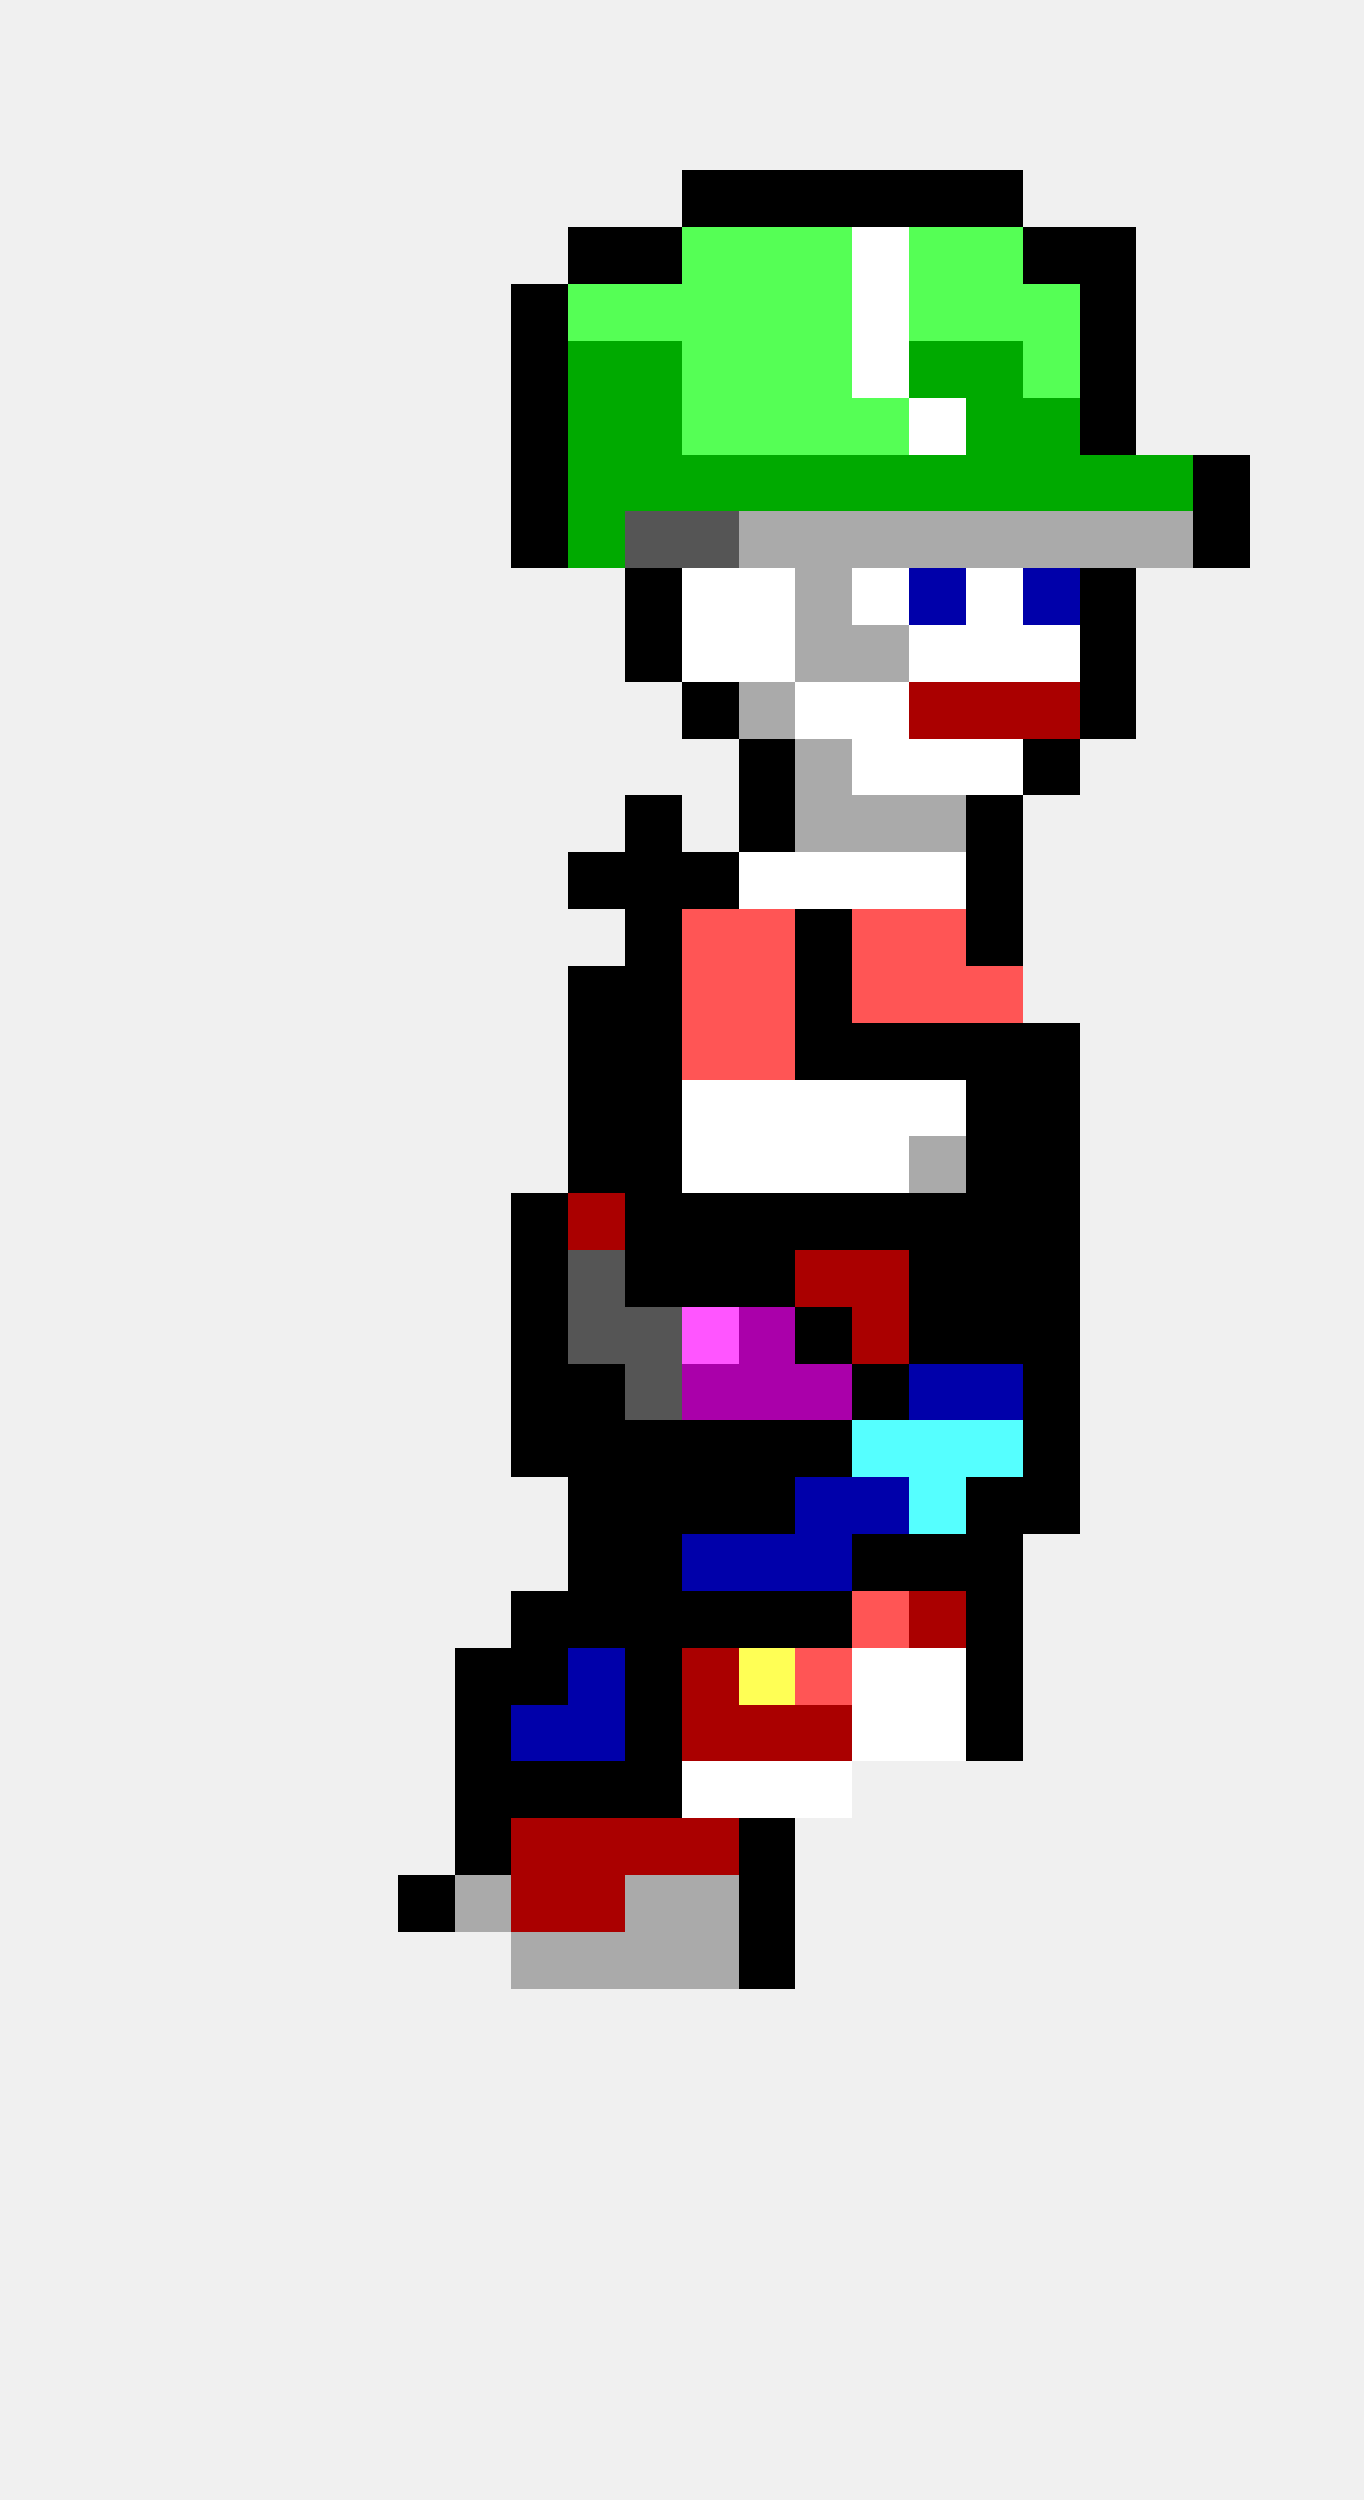
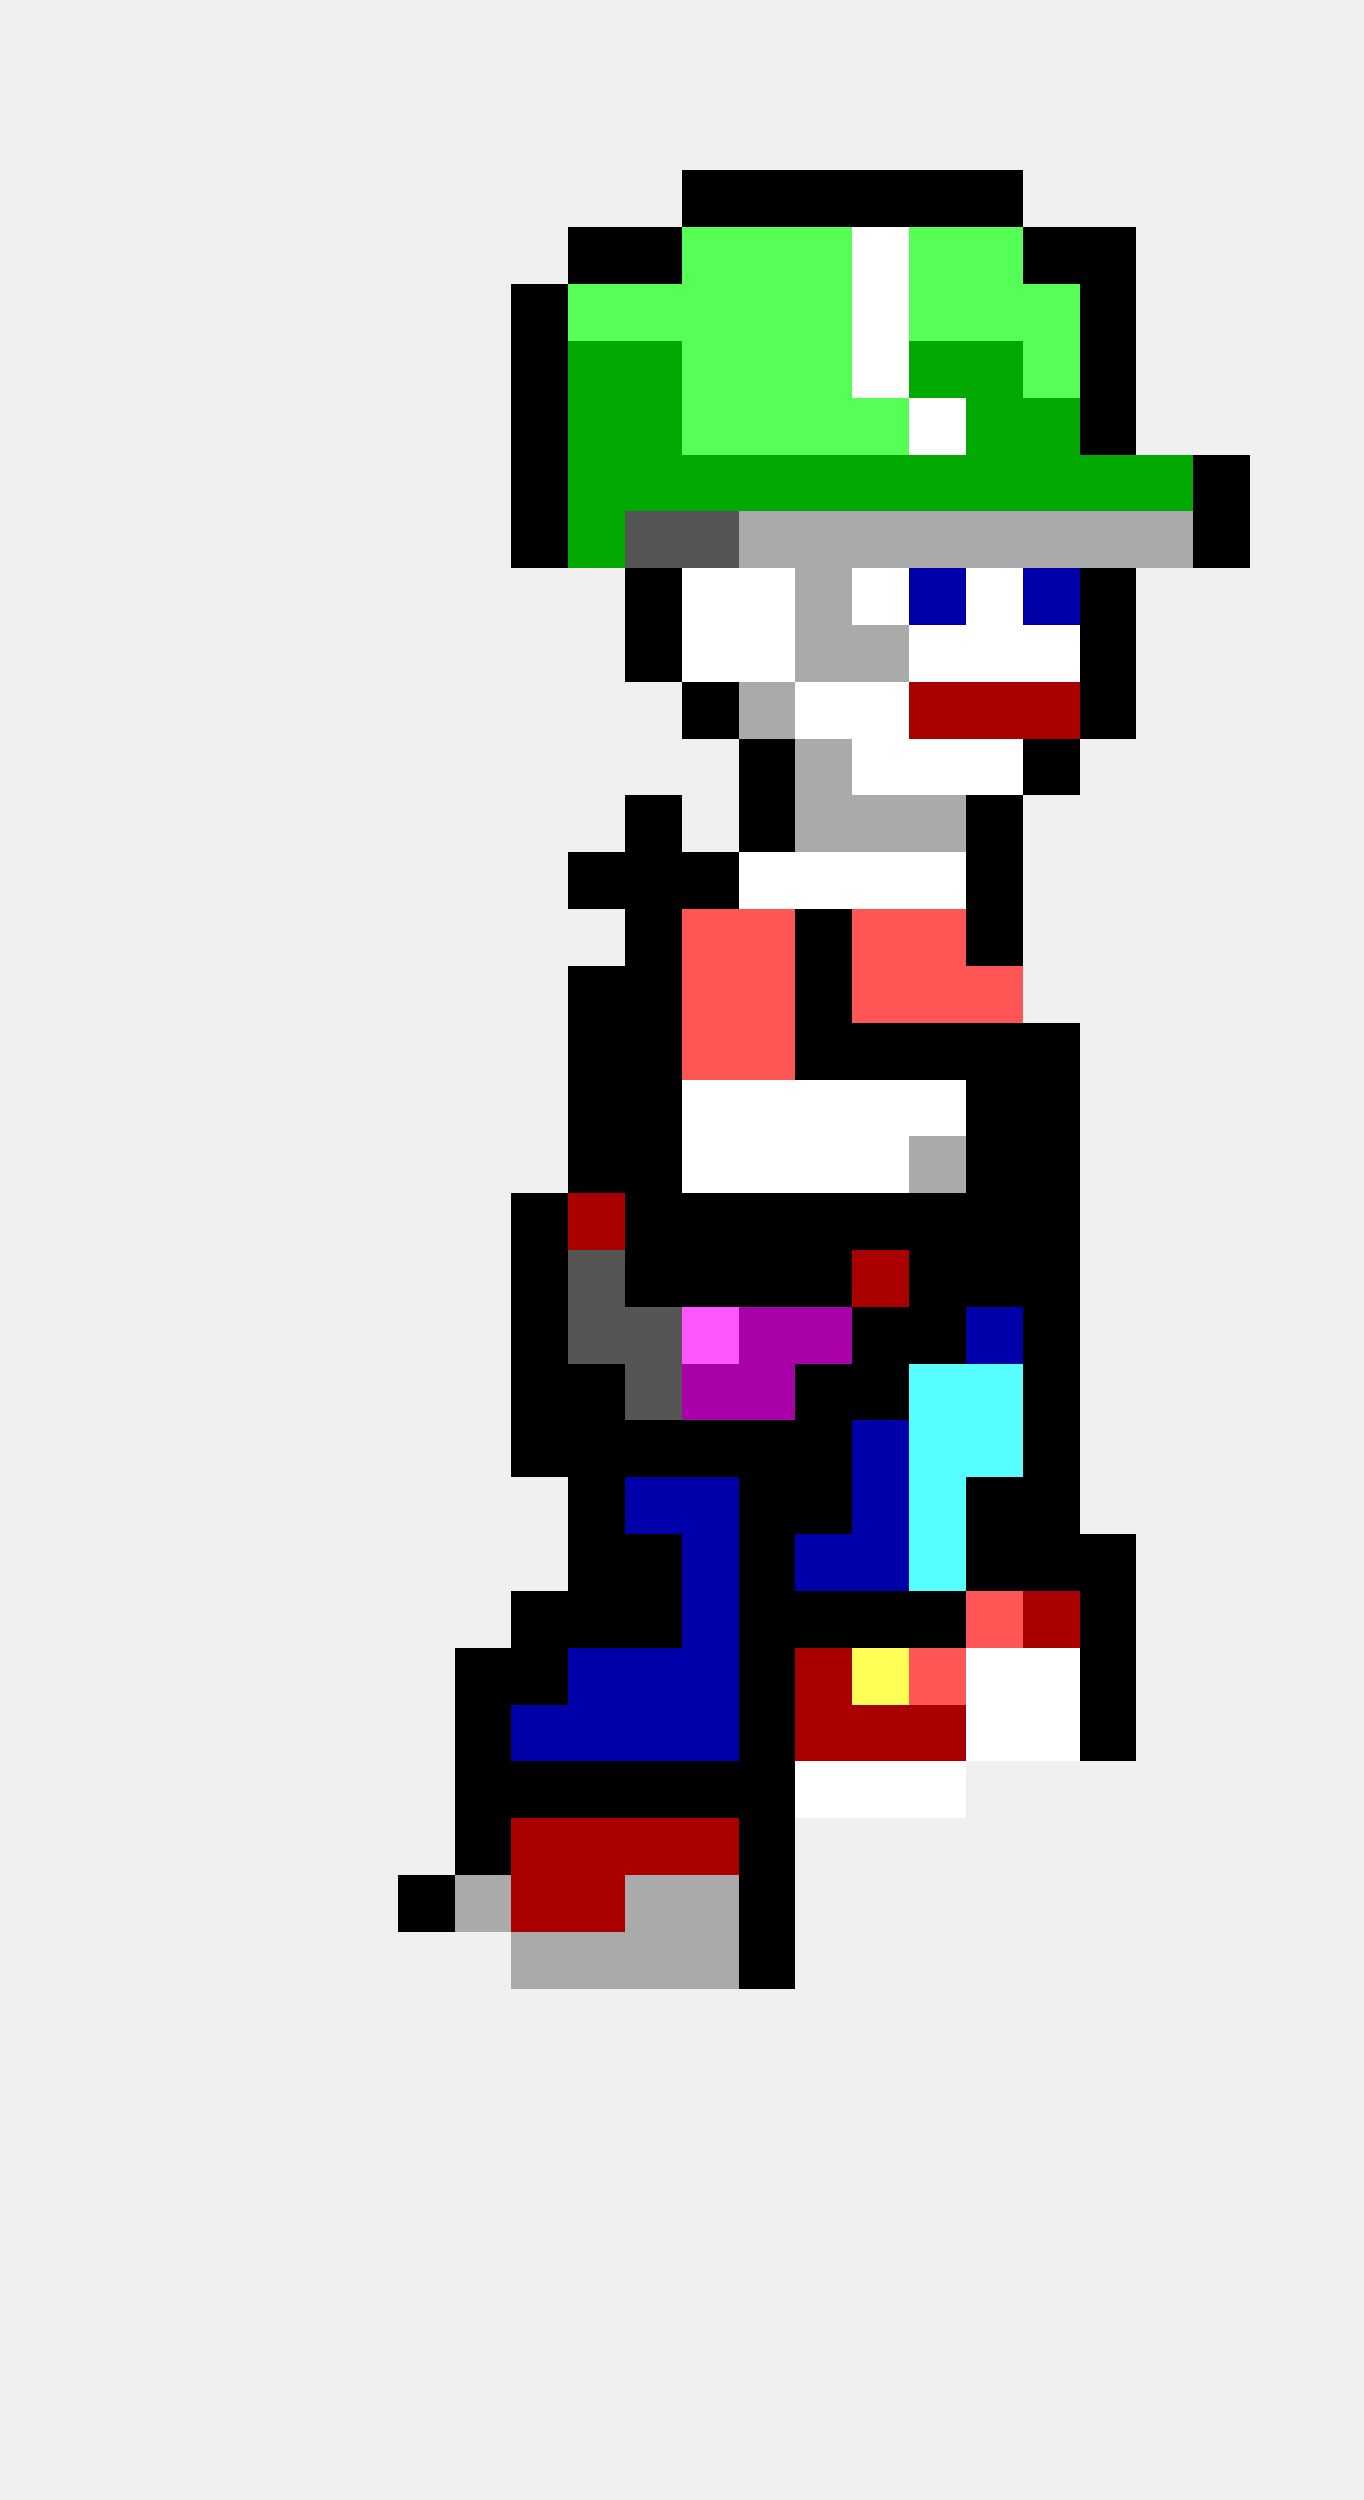
<svg xmlns="http://www.w3.org/2000/svg" width="24" height="44" viewBox="0 0 24 44" shape-rendering="crispEdges">
  <rect x="12" y="3" width="1" height="1" fill="#000000" />
  <rect x="13" y="3" width="1" height="1" fill="#000000" />
  <rect x="14" y="3" width="1" height="1" fill="#000000" />
  <rect x="15" y="3" width="1" height="1" fill="#000000" />
  <rect x="16" y="3" width="1" height="1" fill="#000000" />
  <rect x="17" y="3" width="1" height="1" fill="#000000" />
  <rect x="10" y="4" width="1" height="1" fill="#000000" />
  <rect x="11" y="4" width="1" height="1" fill="#000000" />
  <rect x="12" y="4" width="1" height="1" fill="#55ff55" />
  <rect x="13" y="4" width="1" height="1" fill="#55ff55" />
  <rect x="14" y="4" width="1" height="1" fill="#55ff55" />
  <rect x="15" y="4" width="1" height="1" fill="#ffffff" />
  <rect x="16" y="4" width="1" height="1" fill="#55ff55" />
  <rect x="17" y="4" width="1" height="1" fill="#55ff55" />
  <rect x="18" y="4" width="1" height="1" fill="#000000" />
  <rect x="19" y="4" width="1" height="1" fill="#000000" />
  <rect x="9" y="5" width="1" height="1" fill="#000000" />
  <rect x="10" y="5" width="1" height="1" fill="#55ff55" />
  <rect x="11" y="5" width="1" height="1" fill="#55ff55" />
  <rect x="12" y="5" width="1" height="1" fill="#55ff55" />
  <rect x="13" y="5" width="1" height="1" fill="#55ff55" />
  <rect x="14" y="5" width="1" height="1" fill="#55ff55" />
  <rect x="15" y="5" width="1" height="1" fill="#ffffff" />
  <rect x="16" y="5" width="1" height="1" fill="#55ff55" />
  <rect x="17" y="5" width="1" height="1" fill="#55ff55" />
  <rect x="18" y="5" width="1" height="1" fill="#55ff55" />
  <rect x="19" y="5" width="1" height="1" fill="#000000" />
  <rect x="9" y="6" width="1" height="1" fill="#000000" />
  <rect x="10" y="6" width="1" height="1" fill="#00aa00" />
  <rect x="11" y="6" width="1" height="1" fill="#00aa00" />
  <rect x="12" y="6" width="1" height="1" fill="#55ff55" />
  <rect x="13" y="6" width="1" height="1" fill="#55ff55" />
  <rect x="14" y="6" width="1" height="1" fill="#55ff55" />
  <rect x="15" y="6" width="1" height="1" fill="#ffffff" />
  <rect x="16" y="6" width="1" height="1" fill="#00aa00" />
  <rect x="17" y="6" width="1" height="1" fill="#00aa00" />
  <rect x="18" y="6" width="1" height="1" fill="#55ff55" />
  <rect x="19" y="6" width="1" height="1" fill="#000000" />
  <rect x="9" y="7" width="1" height="1" fill="#000000" />
  <rect x="10" y="7" width="1" height="1" fill="#00aa00" />
  <rect x="11" y="7" width="1" height="1" fill="#00aa00" />
  <rect x="12" y="7" width="1" height="1" fill="#55ff55" />
  <rect x="13" y="7" width="1" height="1" fill="#55ff55" />
  <rect x="14" y="7" width="1" height="1" fill="#55ff55" />
  <rect x="15" y="7" width="1" height="1" fill="#55ff55" />
  <rect x="16" y="7" width="1" height="1" fill="#ffffff" />
  <rect x="17" y="7" width="1" height="1" fill="#00aa00" />
  <rect x="18" y="7" width="1" height="1" fill="#00aa00" />
  <rect x="19" y="7" width="1" height="1" fill="#000000" />
  <rect x="9" y="8" width="1" height="1" fill="#000000" />
  <rect x="10" y="8" width="1" height="1" fill="#00aa00" />
  <rect x="11" y="8" width="1" height="1" fill="#00aa00" />
  <rect x="12" y="8" width="1" height="1" fill="#00aa00" />
  <rect x="13" y="8" width="1" height="1" fill="#00aa00" />
  <rect x="14" y="8" width="1" height="1" fill="#00aa00" />
  <rect x="15" y="8" width="1" height="1" fill="#00aa00" />
  <rect x="16" y="8" width="1" height="1" fill="#00aa00" />
  <rect x="17" y="8" width="1" height="1" fill="#00aa00" />
  <rect x="18" y="8" width="1" height="1" fill="#00aa00" />
  <rect x="19" y="8" width="1" height="1" fill="#00aa00" />
  <rect x="20" y="8" width="1" height="1" fill="#00aa00" />
  <rect x="21" y="8" width="1" height="1" fill="#000000" />
  <rect x="9" y="9" width="1" height="1" fill="#000000" />
  <rect x="10" y="9" width="1" height="1" fill="#00aa00" />
  <rect x="11" y="9" width="1" height="1" fill="#555555" />
  <rect x="12" y="9" width="1" height="1" fill="#555555" />
  <rect x="13" y="9" width="1" height="1" fill="#aaaaaa" />
  <rect x="14" y="9" width="1" height="1" fill="#aaaaaa" />
  <rect x="15" y="9" width="1" height="1" fill="#aaaaaa" />
  <rect x="16" y="9" width="1" height="1" fill="#aaaaaa" />
  <rect x="17" y="9" width="1" height="1" fill="#aaaaaa" />
  <rect x="18" y="9" width="1" height="1" fill="#aaaaaa" />
  <rect x="19" y="9" width="1" height="1" fill="#aaaaaa" />
  <rect x="20" y="9" width="1" height="1" fill="#aaaaaa" />
  <rect x="21" y="9" width="1" height="1" fill="#000000" />
  <rect x="11" y="10" width="1" height="1" fill="#000000" />
  <rect x="12" y="10" width="1" height="1" fill="#ffffff" />
  <rect x="13" y="10" width="1" height="1" fill="#ffffff" />
  <rect x="14" y="10" width="1" height="1" fill="#aaaaaa" />
  <rect x="15" y="10" width="1" height="1" fill="#ffffff" />
  <rect x="16" y="10" width="1" height="1" fill="#0000aa" />
  <rect x="17" y="10" width="1" height="1" fill="#ffffff" />
  <rect x="18" y="10" width="1" height="1" fill="#0000aa" />
  <rect x="19" y="10" width="1" height="1" fill="#000000" />
  <rect x="11" y="11" width="1" height="1" fill="#000000" />
  <rect x="12" y="11" width="1" height="1" fill="#ffffff" />
  <rect x="13" y="11" width="1" height="1" fill="#ffffff" />
  <rect x="14" y="11" width="1" height="1" fill="#aaaaaa" />
  <rect x="15" y="11" width="1" height="1" fill="#aaaaaa" />
  <rect x="16" y="11" width="1" height="1" fill="#ffffff" />
  <rect x="17" y="11" width="1" height="1" fill="#ffffff" />
  <rect x="18" y="11" width="1" height="1" fill="#ffffff" />
  <rect x="19" y="11" width="1" height="1" fill="#000000" />
  <rect x="12" y="12" width="1" height="1" fill="#000000" />
  <rect x="13" y="12" width="1" height="1" fill="#aaaaaa" />
  <rect x="14" y="12" width="1" height="1" fill="#ffffff" />
  <rect x="15" y="12" width="1" height="1" fill="#ffffff" />
  <rect x="16" y="12" width="1" height="1" fill="#aa0000" />
  <rect x="17" y="12" width="1" height="1" fill="#aa0000" />
  <rect x="18" y="12" width="1" height="1" fill="#aa0000" />
  <rect x="19" y="12" width="1" height="1" fill="#000000" />
  <rect x="13" y="13" width="1" height="1" fill="#000000" />
  <rect x="14" y="13" width="1" height="1" fill="#aaaaaa" />
  <rect x="15" y="13" width="1" height="1" fill="#ffffff" />
  <rect x="16" y="13" width="1" height="1" fill="#ffffff" />
  <rect x="17" y="13" width="1" height="1" fill="#ffffff" />
  <rect x="18" y="13" width="1" height="1" fill="#000000" />
  <rect x="11" y="14" width="1" height="1" fill="#000000" />
  <rect x="13" y="14" width="1" height="1" fill="#000000" />
  <rect x="14" y="14" width="1" height="1" fill="#aaaaaa" />
  <rect x="15" y="14" width="1" height="1" fill="#aaaaaa" />
  <rect x="16" y="14" width="1" height="1" fill="#aaaaaa" />
  <rect x="17" y="14" width="1" height="1" fill="#000000" />
  <rect x="10" y="15" width="1" height="1" fill="#000000" />
  <rect x="11" y="15" width="1" height="1" fill="#000000" />
  <rect x="12" y="15" width="1" height="1" fill="#000000" />
  <rect x="13" y="15" width="1" height="1" fill="#ffffff" />
  <rect x="14" y="15" width="1" height="1" fill="#ffffff" />
  <rect x="15" y="15" width="1" height="1" fill="#ffffff" />
  <rect x="16" y="15" width="1" height="1" fill="#ffffff" />
  <rect x="17" y="15" width="1" height="1" fill="#000000" />
  <rect x="11" y="16" width="1" height="1" fill="#000000" />
  <rect x="12" y="16" width="1" height="1" fill="#ff5555" />
  <rect x="13" y="16" width="1" height="1" fill="#ff5555" />
  <rect x="14" y="16" width="1" height="1" fill="#000000" />
  <rect x="15" y="16" width="1" height="1" fill="#ff5555" />
  <rect x="16" y="16" width="1" height="1" fill="#ff5555" />
  <rect x="17" y="16" width="1" height="1" fill="#000000" />
  <rect x="10" y="17" width="1" height="1" fill="#000000" />
  <rect x="11" y="17" width="1" height="1" fill="#000000" />
  <rect x="12" y="17" width="1" height="1" fill="#ff5555" />
  <rect x="13" y="17" width="1" height="1" fill="#ff5555" />
  <rect x="14" y="17" width="1" height="1" fill="#000000" />
  <rect x="15" y="17" width="1" height="1" fill="#ff5555" />
  <rect x="16" y="17" width="1" height="1" fill="#ff5555" />
  <rect x="17" y="17" width="1" height="1" fill="#ff5555" />
  <rect x="10" y="18" width="1" height="1" fill="#000000" />
  <rect x="11" y="18" width="1" height="1" fill="#000000" />
  <rect x="12" y="18" width="1" height="1" fill="#ff5555" />
  <rect x="13" y="18" width="1" height="1" fill="#ff5555" />
  <rect x="14" y="18" width="1" height="1" fill="#000000" />
  <rect x="15" y="18" width="1" height="1" fill="#000000" />
  <rect x="16" y="18" width="1" height="1" fill="#000000" />
  <rect x="17" y="18" width="1" height="1" fill="#000000" />
  <rect x="18" y="18" width="1" height="1" fill="#000000" />
  <rect x="10" y="19" width="1" height="1" fill="#000000" />
  <rect x="11" y="19" width="1" height="1" fill="#000000" />
  <rect x="12" y="19" width="1" height="1" fill="#ffffff" />
  <rect x="13" y="19" width="1" height="1" fill="#ffffff" />
  <rect x="14" y="19" width="1" height="1" fill="#ffffff" />
  <rect x="15" y="19" width="1" height="1" fill="#ffffff" />
  <rect x="16" y="19" width="1" height="1" fill="#ffffff" />
  <rect x="17" y="19" width="1" height="1" fill="#000000" />
  <rect x="18" y="19" width="1" height="1" fill="#000000" />
  <rect x="10" y="20" width="1" height="1" fill="#000000" />
  <rect x="11" y="20" width="1" height="1" fill="#000000" />
  <rect x="12" y="20" width="1" height="1" fill="#ffffff" />
  <rect x="13" y="20" width="1" height="1" fill="#ffffff" />
  <rect x="14" y="20" width="1" height="1" fill="#ffffff" />
  <rect x="15" y="20" width="1" height="1" fill="#ffffff" />
  <rect x="16" y="20" width="1" height="1" fill="#aaaaaa" />
  <rect x="17" y="20" width="1" height="1" fill="#000000" />
  <rect x="18" y="20" width="1" height="1" fill="#000000" />
  <rect x="9" y="21" width="1" height="1" fill="#000000" />
  <rect x="10" y="21" width="1" height="1" fill="#aa0000" />
  <rect x="11" y="21" width="1" height="1" fill="#000000" />
  <rect x="12" y="21" width="1" height="1" fill="#000000" />
  <rect x="13" y="21" width="1" height="1" fill="#000000" />
  <rect x="14" y="21" width="1" height="1" fill="#000000" />
  <rect x="15" y="21" width="1" height="1" fill="#000000" />
  <rect x="16" y="21" width="1" height="1" fill="#000000" />
  <rect x="17" y="21" width="1" height="1" fill="#000000" />
  <rect x="18" y="21" width="1" height="1" fill="#000000" />
  <rect x="9" y="22" width="1" height="1" fill="#000000" />
  <rect x="10" y="22" width="1" height="1" fill="#555555" />
  <rect x="11" y="22" width="1" height="1" fill="#000000" />
  <rect x="12" y="22" width="1" height="1" fill="#000000" />
  <rect x="13" y="22" width="1" height="1" fill="#000000" />
-   <rect x="14" y="22" width="1" height="1" fill="#aa0000" />
+   <rect x="14" y="22" width="1" height="1" fill="#000000" />
  <rect x="15" y="22" width="1" height="1" fill="#aa0000" />
  <rect x="16" y="22" width="1" height="1" fill="#000000" />
  <rect x="17" y="22" width="1" height="1" fill="#000000" />
  <rect x="18" y="22" width="1" height="1" fill="#000000" />
  <rect x="9" y="23" width="1" height="1" fill="#000000" />
  <rect x="10" y="23" width="1" height="1" fill="#555555" />
  <rect x="11" y="23" width="1" height="1" fill="#555555" />
  <rect x="12" y="23" width="1" height="1" fill="#ff55ff" />
  <rect x="13" y="23" width="1" height="1" fill="#aa00aa" />
-   <rect x="14" y="23" width="1" height="1" fill="#000000" />
-   <rect x="15" y="23" width="1" height="1" fill="#aa0000" />
+   <rect x="14" y="23" width="1" height="1" fill="#aa00aa" />
+   <rect x="15" y="23" width="1" height="1" fill="#000000" />
  <rect x="16" y="23" width="1" height="1" fill="#000000" />
-   <rect x="17" y="23" width="1" height="1" fill="#000000" />
+   <rect x="17" y="23" width="1" height="1" fill="#0000aa" />
  <rect x="18" y="23" width="1" height="1" fill="#000000" />
  <rect x="9" y="24" width="1" height="1" fill="#000000" />
  <rect x="10" y="24" width="1" height="1" fill="#000000" />
  <rect x="11" y="24" width="1" height="1" fill="#555555" />
  <rect x="12" y="24" width="1" height="1" fill="#aa00aa" />
  <rect x="13" y="24" width="1" height="1" fill="#aa00aa" />
-   <rect x="14" y="24" width="1" height="1" fill="#aa00aa" />
+   <rect x="14" y="24" width="1" height="1" fill="#000000" />
  <rect x="15" y="24" width="1" height="1" fill="#000000" />
-   <rect x="16" y="24" width="1" height="1" fill="#0000aa" />
-   <rect x="17" y="24" width="1" height="1" fill="#0000aa" />
+   <rect x="16" y="24" width="1" height="1" fill="#55ffff" />
+   <rect x="17" y="24" width="1" height="1" fill="#55ffff" />
  <rect x="18" y="24" width="1" height="1" fill="#000000" />
  <rect x="9" y="25" width="1" height="1" fill="#000000" />
  <rect x="10" y="25" width="1" height="1" fill="#000000" />
  <rect x="11" y="25" width="1" height="1" fill="#000000" />
  <rect x="12" y="25" width="1" height="1" fill="#000000" />
  <rect x="13" y="25" width="1" height="1" fill="#000000" />
  <rect x="14" y="25" width="1" height="1" fill="#000000" />
-   <rect x="15" y="25" width="1" height="1" fill="#55ffff" />
+   <rect x="15" y="25" width="1" height="1" fill="#0000aa" />
  <rect x="16" y="25" width="1" height="1" fill="#55ffff" />
  <rect x="17" y="25" width="1" height="1" fill="#55ffff" />
  <rect x="18" y="25" width="1" height="1" fill="#000000" />
  <rect x="10" y="26" width="1" height="1" fill="#000000" />
-   <rect x="11" y="26" width="1" height="1" fill="#000000" />
-   <rect x="12" y="26" width="1" height="1" fill="#000000" />
+   <rect x="11" y="26" width="1" height="1" fill="#0000aa" />
+   <rect x="12" y="26" width="1" height="1" fill="#0000aa" />
  <rect x="13" y="26" width="1" height="1" fill="#000000" />
-   <rect x="14" y="26" width="1" height="1" fill="#0000aa" />
+   <rect x="14" y="26" width="1" height="1" fill="#000000" />
  <rect x="15" y="26" width="1" height="1" fill="#0000aa" />
  <rect x="16" y="26" width="1" height="1" fill="#55ffff" />
  <rect x="17" y="26" width="1" height="1" fill="#000000" />
  <rect x="18" y="26" width="1" height="1" fill="#000000" />
  <rect x="10" y="27" width="1" height="1" fill="#000000" />
  <rect x="11" y="27" width="1" height="1" fill="#000000" />
  <rect x="12" y="27" width="1" height="1" fill="#0000aa" />
-   <rect x="13" y="27" width="1" height="1" fill="#0000aa" />
+   <rect x="13" y="27" width="1" height="1" fill="#000000" />
  <rect x="14" y="27" width="1" height="1" fill="#0000aa" />
-   <rect x="15" y="27" width="1" height="1" fill="#000000" />
-   <rect x="16" y="27" width="1" height="1" fill="#000000" />
+   <rect x="15" y="27" width="1" height="1" fill="#0000aa" />
+   <rect x="16" y="27" width="1" height="1" fill="#55ffff" />
  <rect x="17" y="27" width="1" height="1" fill="#000000" />
+   <rect x="18" y="27" width="1" height="1" fill="#000000" />
+   <rect x="19" y="27" width="1" height="1" fill="#000000" />
  <rect x="9" y="28" width="1" height="1" fill="#000000" />
  <rect x="10" y="28" width="1" height="1" fill="#000000" />
  <rect x="11" y="28" width="1" height="1" fill="#000000" />
-   <rect x="12" y="28" width="1" height="1" fill="#000000" />
+   <rect x="12" y="28" width="1" height="1" fill="#0000aa" />
  <rect x="13" y="28" width="1" height="1" fill="#000000" />
  <rect x="14" y="28" width="1" height="1" fill="#000000" />
-   <rect x="15" y="28" width="1" height="1" fill="#ff5555" />
-   <rect x="16" y="28" width="1" height="1" fill="#aa0000" />
-   <rect x="17" y="28" width="1" height="1" fill="#000000" />
+   <rect x="15" y="28" width="1" height="1" fill="#000000" />
+   <rect x="16" y="28" width="1" height="1" fill="#000000" />
+   <rect x="17" y="28" width="1" height="1" fill="#ff5555" />
+   <rect x="18" y="28" width="1" height="1" fill="#aa0000" />
+   <rect x="19" y="28" width="1" height="1" fill="#000000" />
  <rect x="8" y="29" width="1" height="1" fill="#000000" />
  <rect x="9" y="29" width="1" height="1" fill="#000000" />
  <rect x="10" y="29" width="1" height="1" fill="#0000aa" />
-   <rect x="11" y="29" width="1" height="1" fill="#000000" />
-   <rect x="12" y="29" width="1" height="1" fill="#aa0000" />
-   <rect x="13" y="29" width="1" height="1" fill="#ffff55" />
-   <rect x="14" y="29" width="1" height="1" fill="#ff5555" />
-   <rect x="15" y="29" width="1" height="1" fill="#ffffff" />
-   <rect x="16" y="29" width="1" height="1" fill="#ffffff" />
-   <rect x="17" y="29" width="1" height="1" fill="#000000" />
+   <rect x="11" y="29" width="1" height="1" fill="#0000aa" />
+   <rect x="12" y="29" width="1" height="1" fill="#0000aa" />
+   <rect x="13" y="29" width="1" height="1" fill="#000000" />
+   <rect x="14" y="29" width="1" height="1" fill="#aa0000" />
+   <rect x="15" y="29" width="1" height="1" fill="#ffff55" />
+   <rect x="16" y="29" width="1" height="1" fill="#ff5555" />
+   <rect x="17" y="29" width="1" height="1" fill="#ffffff" />
+   <rect x="18" y="29" width="1" height="1" fill="#ffffff" />
+   <rect x="19" y="29" width="1" height="1" fill="#000000" />
  <rect x="8" y="30" width="1" height="1" fill="#000000" />
  <rect x="9" y="30" width="1" height="1" fill="#0000aa" />
  <rect x="10" y="30" width="1" height="1" fill="#0000aa" />
-   <rect x="11" y="30" width="1" height="1" fill="#000000" />
-   <rect x="12" y="30" width="1" height="1" fill="#aa0000" />
-   <rect x="13" y="30" width="1" height="1" fill="#aa0000" />
+   <rect x="11" y="30" width="1" height="1" fill="#0000aa" />
+   <rect x="12" y="30" width="1" height="1" fill="#0000aa" />
+   <rect x="13" y="30" width="1" height="1" fill="#000000" />
  <rect x="14" y="30" width="1" height="1" fill="#aa0000" />
-   <rect x="15" y="30" width="1" height="1" fill="#ffffff" />
-   <rect x="16" y="30" width="1" height="1" fill="#ffffff" />
-   <rect x="17" y="30" width="1" height="1" fill="#000000" />
+   <rect x="15" y="30" width="1" height="1" fill="#aa0000" />
+   <rect x="16" y="30" width="1" height="1" fill="#aa0000" />
+   <rect x="17" y="30" width="1" height="1" fill="#ffffff" />
+   <rect x="18" y="30" width="1" height="1" fill="#ffffff" />
+   <rect x="19" y="30" width="1" height="1" fill="#000000" />
  <rect x="8" y="31" width="1" height="1" fill="#000000" />
  <rect x="9" y="31" width="1" height="1" fill="#000000" />
  <rect x="10" y="31" width="1" height="1" fill="#000000" />
  <rect x="11" y="31" width="1" height="1" fill="#000000" />
-   <rect x="12" y="31" width="1" height="1" fill="#ffffff" />
-   <rect x="13" y="31" width="1" height="1" fill="#ffffff" />
+   <rect x="12" y="31" width="1" height="1" fill="#000000" />
+   <rect x="13" y="31" width="1" height="1" fill="#000000" />
  <rect x="14" y="31" width="1" height="1" fill="#ffffff" />
+   <rect x="15" y="31" width="1" height="1" fill="#ffffff" />
+   <rect x="16" y="31" width="1" height="1" fill="#ffffff" />
  <rect x="8" y="32" width="1" height="1" fill="#000000" />
  <rect x="9" y="32" width="1" height="1" fill="#aa0000" />
  <rect x="10" y="32" width="1" height="1" fill="#aa0000" />
  <rect x="11" y="32" width="1" height="1" fill="#aa0000" />
  <rect x="12" y="32" width="1" height="1" fill="#aa0000" />
  <rect x="13" y="32" width="1" height="1" fill="#000000" />
  <rect x="7" y="33" width="1" height="1" fill="#000000" />
  <rect x="8" y="33" width="1" height="1" fill="#aaaaaa" />
  <rect x="9" y="33" width="1" height="1" fill="#aa0000" />
  <rect x="10" y="33" width="1" height="1" fill="#aa0000" />
  <rect x="11" y="33" width="1" height="1" fill="#aaaaaa" />
  <rect x="12" y="33" width="1" height="1" fill="#aaaaaa" />
  <rect x="13" y="33" width="1" height="1" fill="#000000" />
  <rect x="9" y="34" width="1" height="1" fill="#aaaaaa" />
  <rect x="10" y="34" width="1" height="1" fill="#aaaaaa" />
  <rect x="11" y="34" width="1" height="1" fill="#aaaaaa" />
  <rect x="12" y="34" width="1" height="1" fill="#aaaaaa" />
  <rect x="13" y="34" width="1" height="1" fill="#000000" />
</svg>
